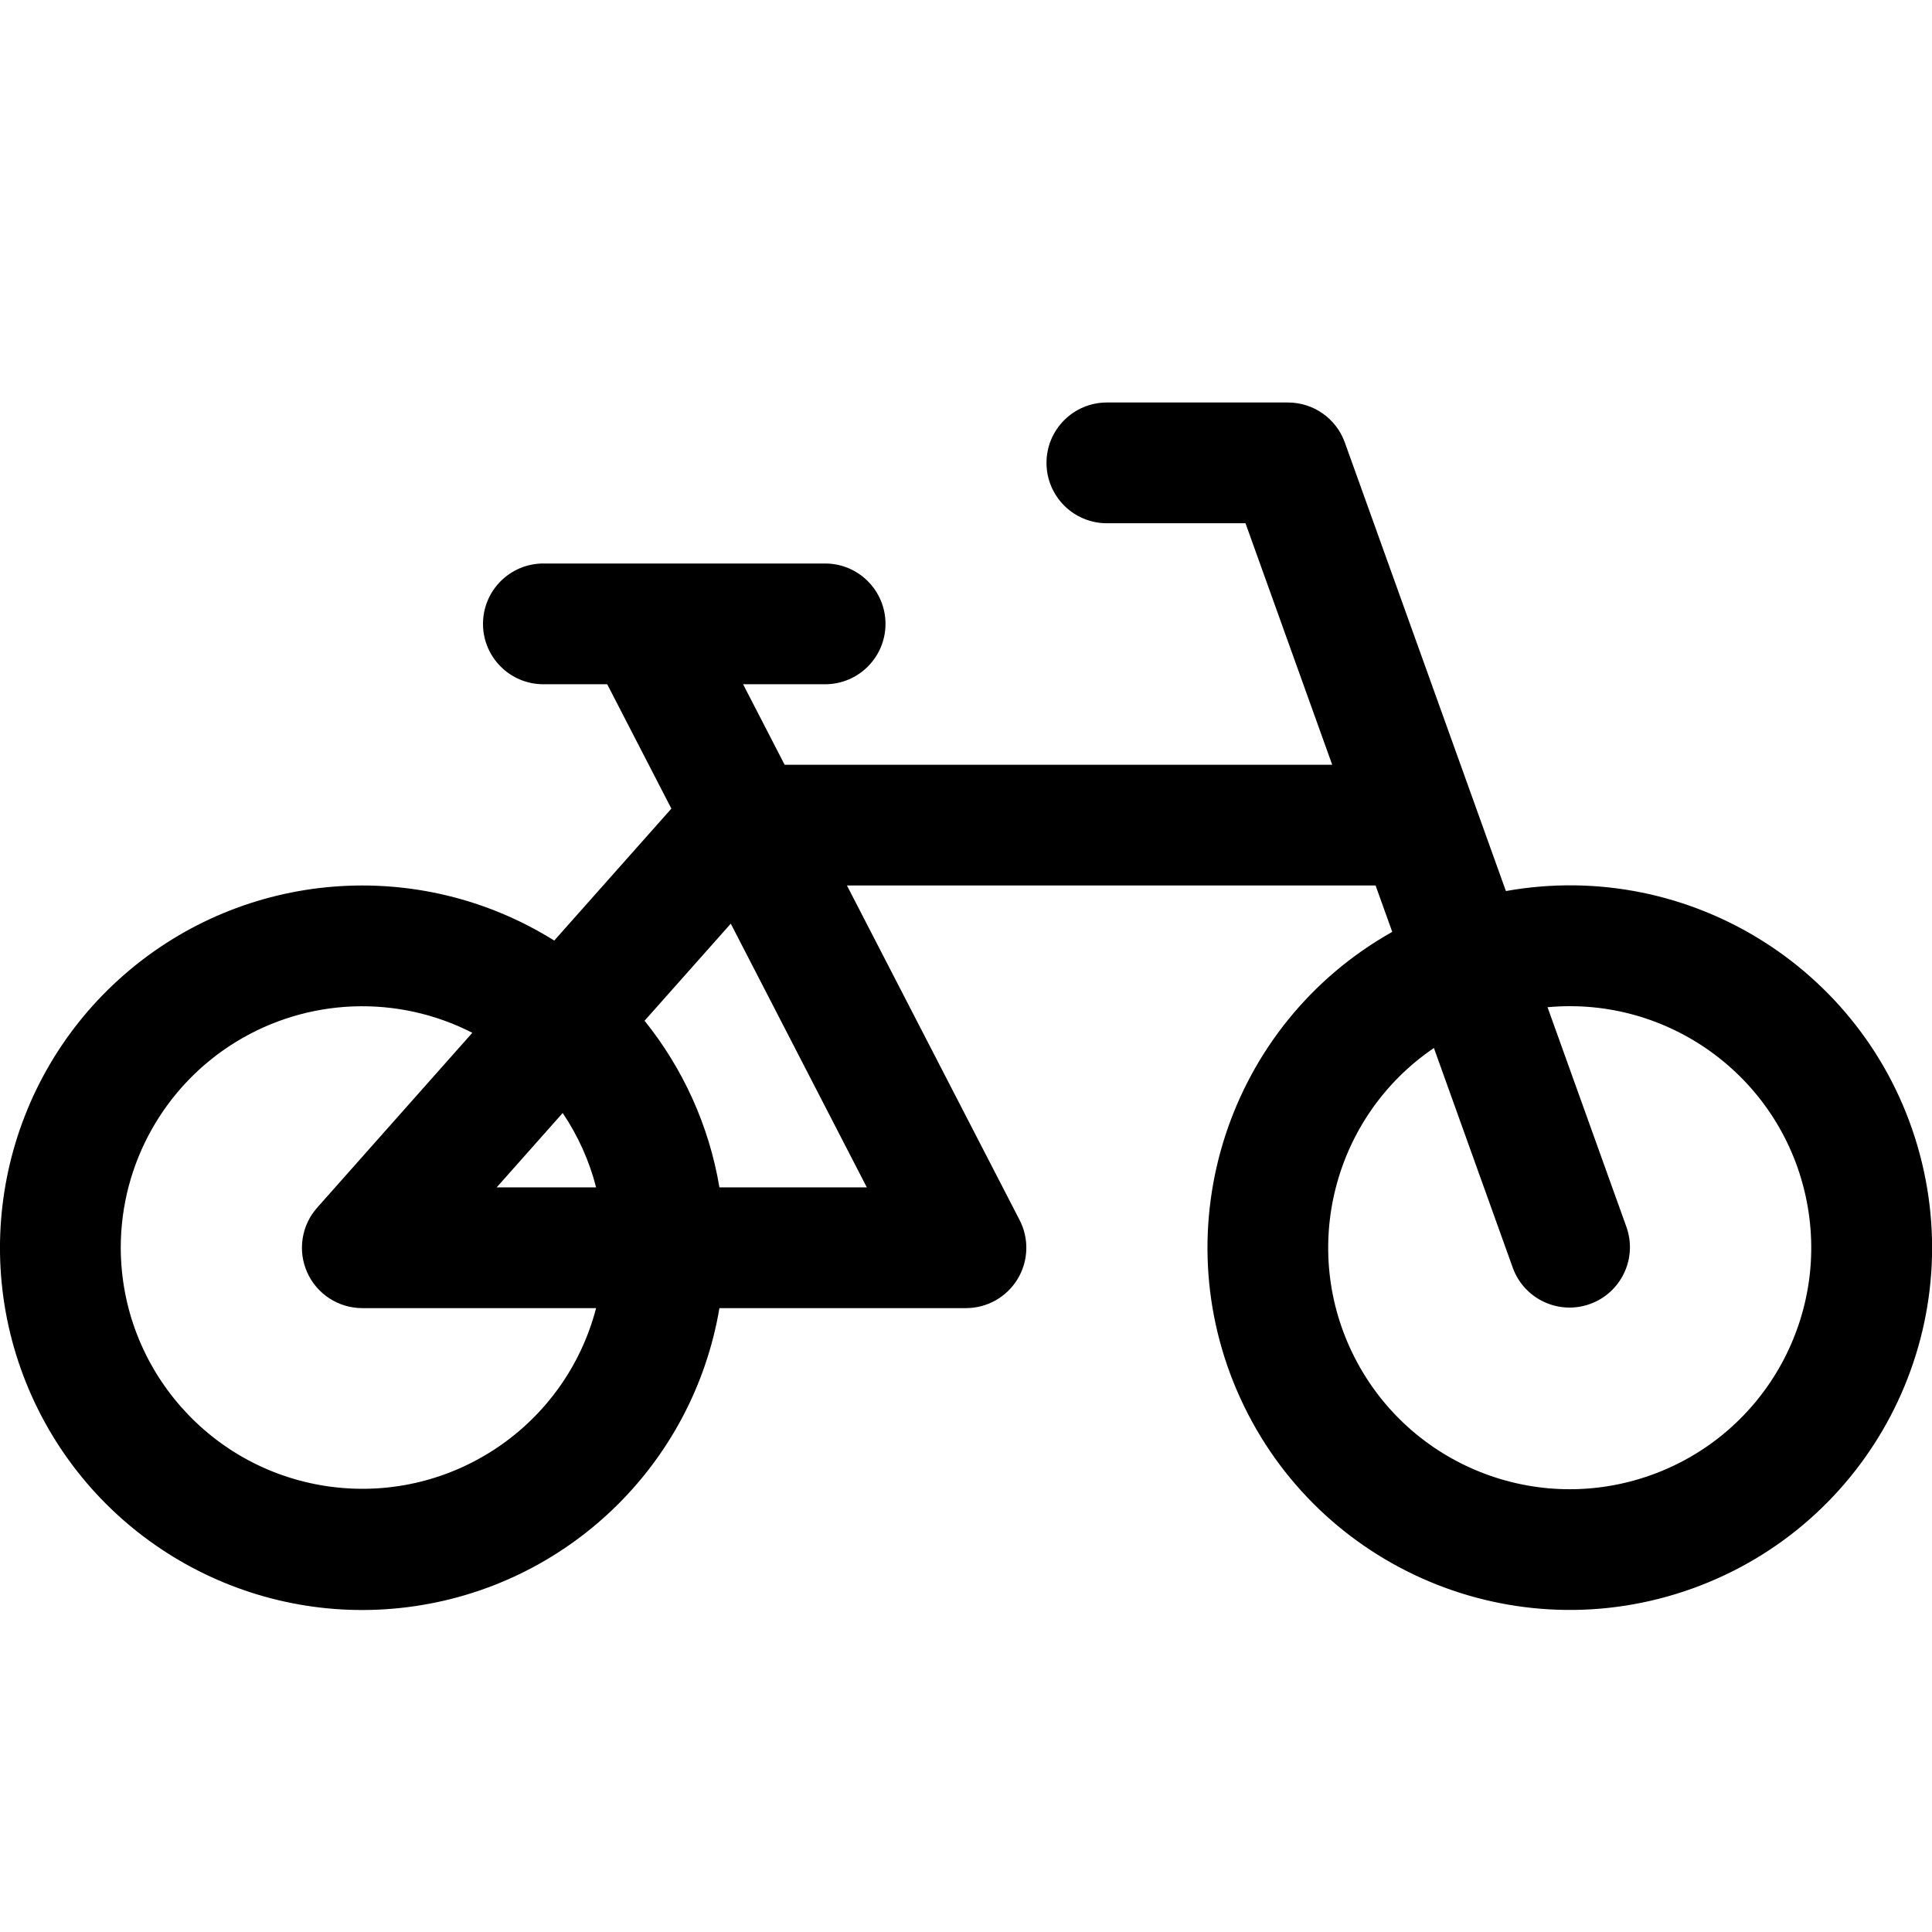
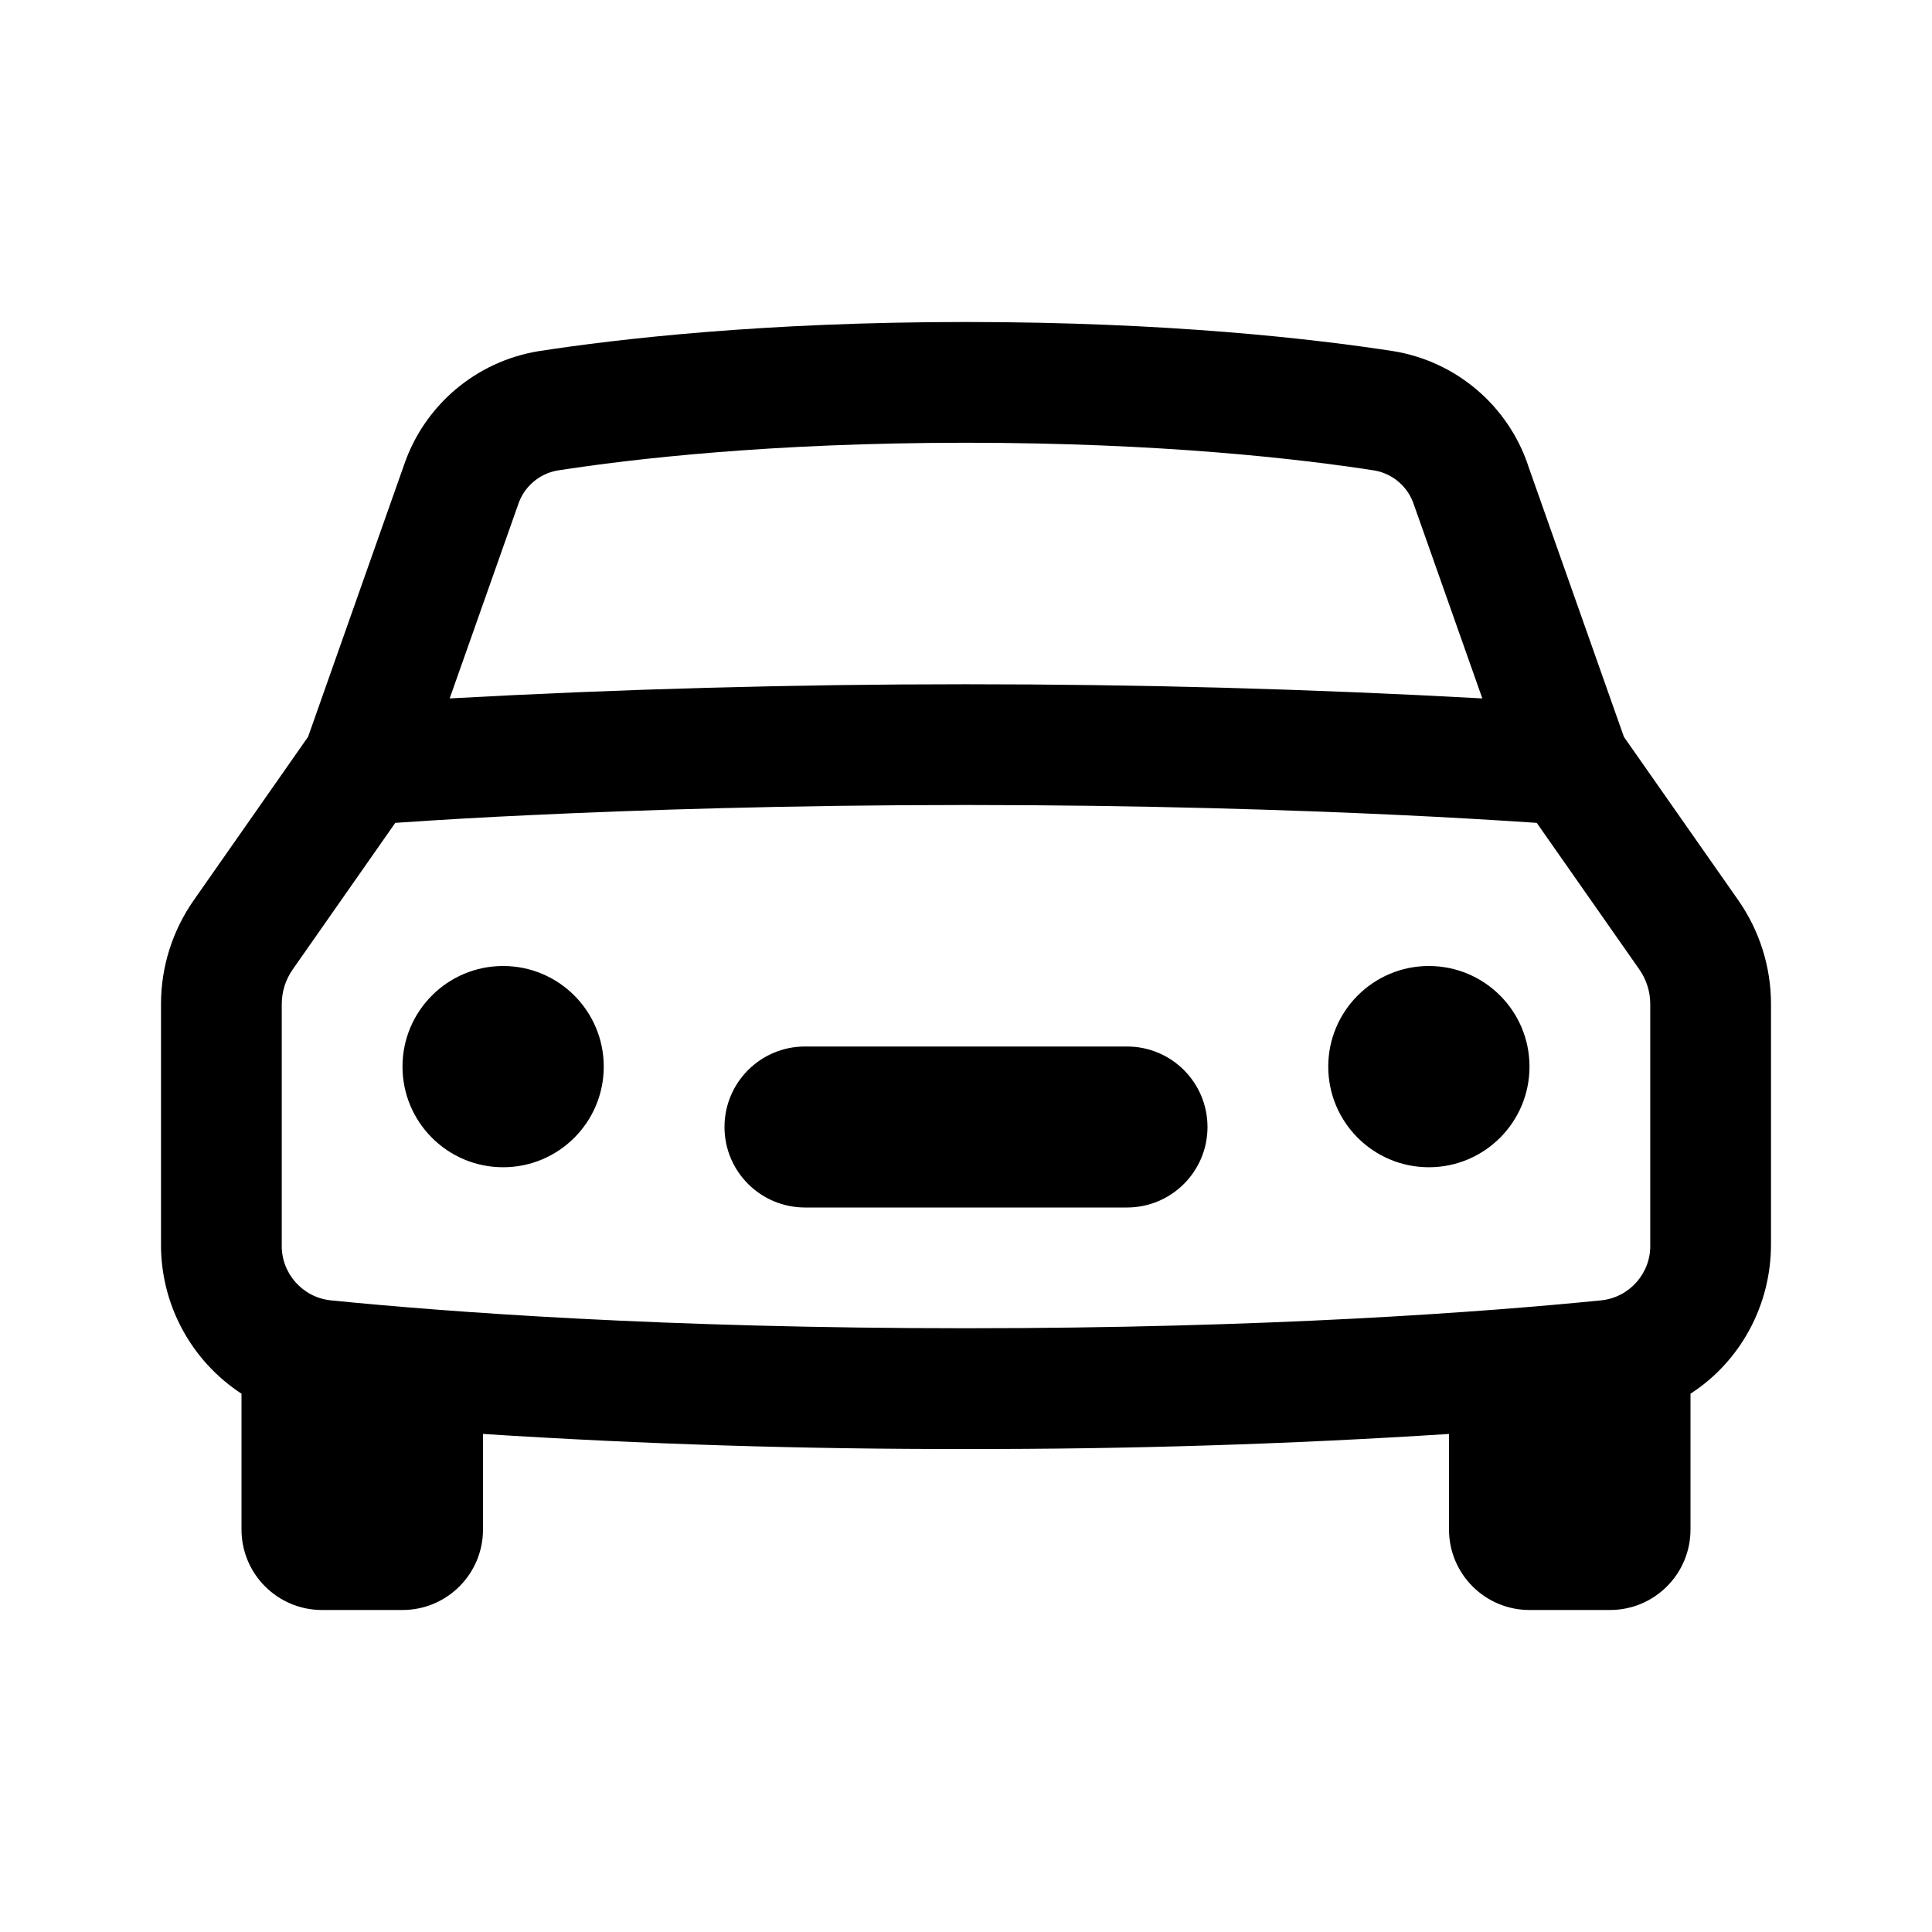
<svg xmlns="http://www.w3.org/2000/svg" width="24" height="24">
-   <path fill-rule="evenodd" d="M13.75 5a.75.75 0 000 1.5h1.722l1.077 3H9.747l-.516-1h1.019a.75.75 0 000-1.5h-3.5a.75.75 0 000 1.5h.793l.797 1.545-1.455 1.639a4.5 4.5 0 102.052 4.566H12a.75.75 0 00.666-1.094L10.521 11h6.567l.207.576a4.5 4.5 0 101.412-.507l-2.001-5.572A.75.75 0 0016 5h-2.25zm4.063 8.02l.981 2.733a.75.75 0 001.412-.506l-.982-2.735a3 3 0 11-1.412.507zm-8.875 1.73h1.83l-1.69-3.276-1.071 1.206c.472.587.8 1.295.93 2.07zm-1.948-.924c.187.278.33.59.415.924H6.17l.82-.924zm-1.122-.997L3.94 15.002a.75.75 0 00.56 1.248h2.905A3.001 3.001 0 011.5 15.5a3 3 0 014.368-2.67z" />
+   <path d="M6.25 14.5a1.25 1.25 0 100-2.5 1.25 1.25 0 000 2.5zM19 13.25a1.25 1.25 0 11-2.5 0 1.25 1.25 0 012.5 0zM10 13a1 1 0 100 2h4a1 1 0 100-2h-4z" />
+   <path fill-rule="evenodd" d="M18.98 5.776l1.193 3.378 1.42 2.028c.265.379.407.83.407 1.29v2.986c0 .764-.387 1.46-1 1.855V19a1 1 0 01-1 1h-1a1 1 0 01-1-1v-1.187A91.188 91.188 0 0112 18a91.19 91.19 0 01-6-.187V19a1 1 0 01-1 1H4a1 1 0 01-1-1v-1.687a2.207 2.207 0 01-1-1.855v-2.985c0-.462.142-.912.407-1.29l1.42-2.03 1.192-3.377a2.129 2.129 0 011.674-1.414C7.679 4.21 9.487 4 12 4c2.513 0 4.321.21 5.308.362a2.129 2.129 0 011.673 1.414zm-12.058.069C7.84 5.702 9.571 5.5 12 5.5c2.43 0 4.16.202 5.078.345a.63.63 0 01.488.43l.848 2.401A116.446 116.446 0 0012 8.5a116.446 116.446 0 00-6.414.176l.848-2.401a.63.63 0 01.488-.43zm-3.286 6.198l1.274-1.821a71.402 71.402 0 011.714-.098C7.936 10.062 9.799 10 12 10c2.201 0 4.064.062 5.376.124a84.816 84.816 0 011.714.098l1.274 1.82a.75.75 0 01.136.43v2.986a.68.68 0 01-.605.695c-1.456.146-4.152.347-7.895.347-3.743 0-6.439-.201-7.895-.347a.68.68 0 01-.605-.695v-2.985a.75.75 0 01.136-.43z" />
</svg>
